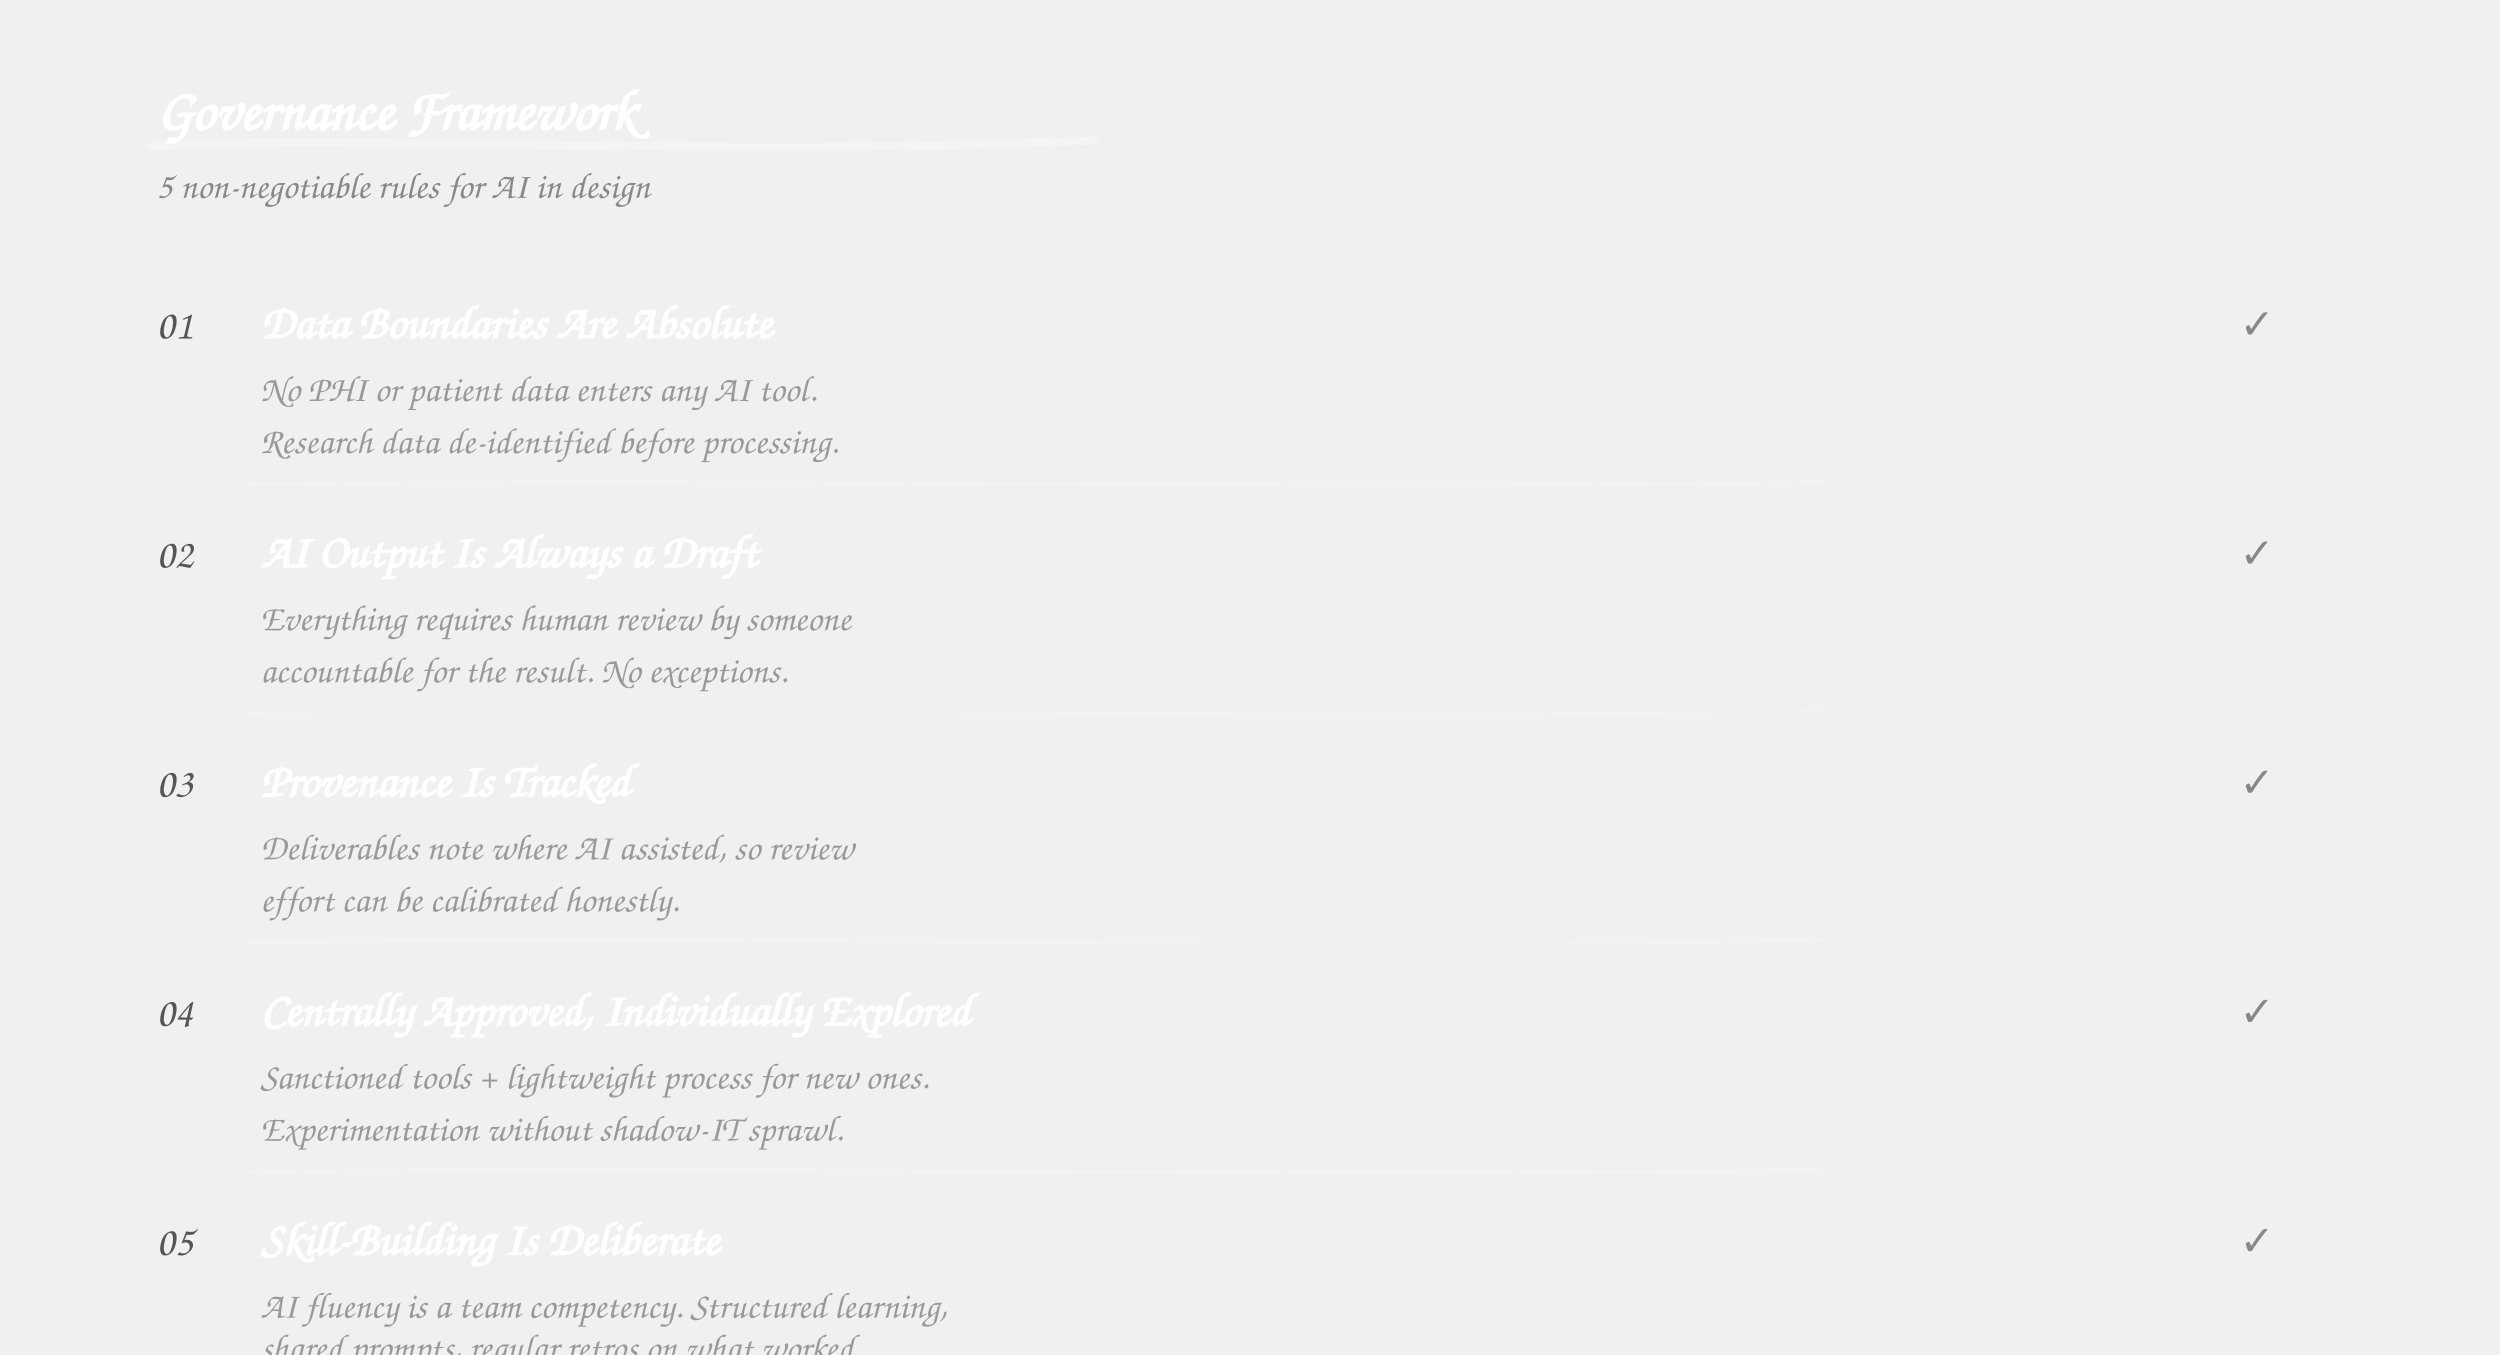
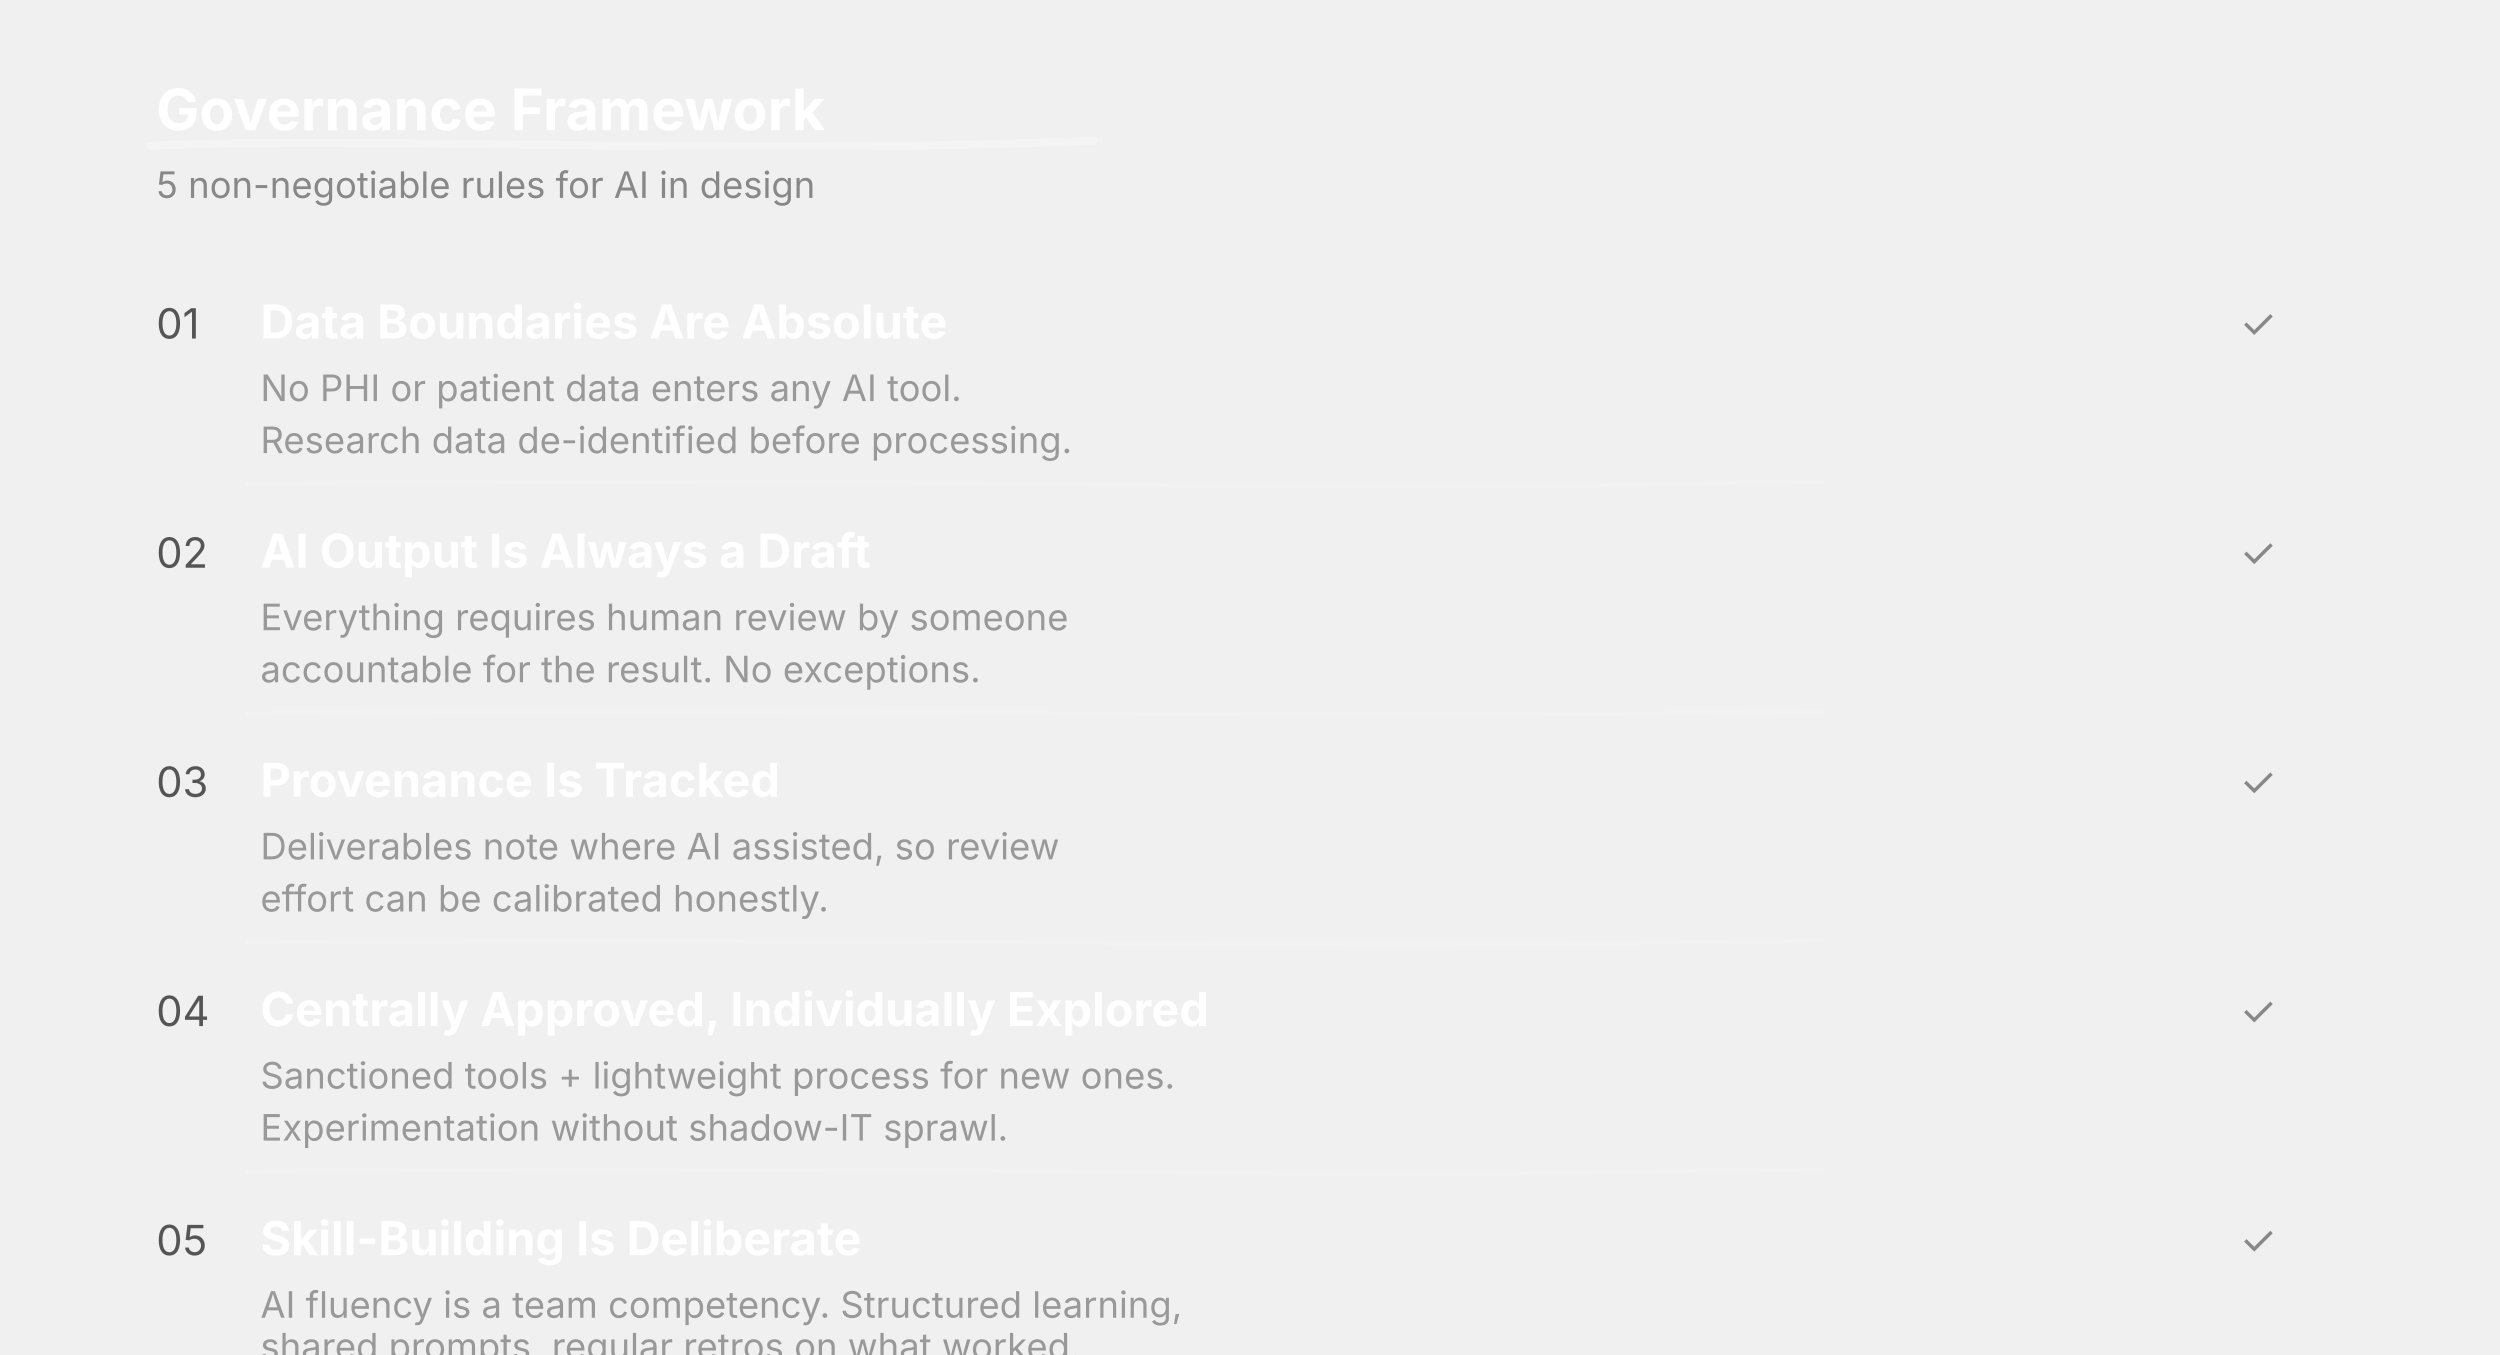
<svg xmlns="http://www.w3.org/2000/svg" viewBox="0 0 960 520" fill="none">
  <style>
-     text { font-family: 'Caveat', 'Segoe Script', 'Bradley Hand', 'Marker Felt', cursive; }
+     text { font-family: 'Inter', system-ui, sans-serif; }
    .header { font-size: 22px; font-weight: 700; fill: #ffffff; }
    .header-sub { font-size: 14px; fill: #888; }
    .num { font-size: 16px; fill: #555; }
    .rule-title { font-size: 18px; font-weight: 700; fill: #ffffff; }
    .rule-desc { font-size: 14px; fill: #999; }
    .check { font-size: 16px; fill: #888; }
  </style>
  <text x="60" y="50" class="header">Governance Framework</text>
  <path d="M58,56 C140,52 280,60 420,54" fill="none" stroke="#ffffff" stroke-width="3" opacity="0.3" stroke-linecap="round" />
  <text x="60" y="76" class="header-sub">5 non-negotiable rules for AI in design</text>
  <text x="60" y="130" class="num">01</text>
  <text x="100" y="130" class="rule-title">Data Boundaries Are Absolute</text>
  <text x="860" y="130" class="check">✓</text>
  <text x="100" y="154" class="rule-desc">No PHI or patient data enters any AI tool.</text>
  <text x="100" y="174" class="rule-desc">Research data de-identified before processing.</text>
  <path d="M95,186 C300,183 500,189 700,185" fill="none" stroke="#ffffff" stroke-width="1.5" opacity="0.15" stroke-linecap="round" />
  <text x="60" y="218" class="num">02</text>
  <text x="100" y="218" class="rule-title">AI Output Is Always a Draft</text>
  <text x="860" y="218" class="check">✓</text>
  <text x="100" y="242" class="rule-desc">Everything requires human review by someone</text>
  <text x="100" y="262" class="rule-desc">accountable for the result. No exceptions.</text>
  <path d="M95,274 C300,271 500,277 700,273" fill="none" stroke="#ffffff" stroke-width="1.5" opacity="0.15" stroke-linecap="round" />
  <text x="60" y="306" class="num">03</text>
  <text x="100" y="306" class="rule-title">Provenance Is Tracked</text>
  <text x="860" y="306" class="check">✓</text>
  <text x="100" y="330" class="rule-desc">Deliverables note where AI assisted, so review</text>
  <text x="100" y="350" class="rule-desc">effort can be calibrated honestly.</text>
  <path d="M95,362 C300,359 500,365 700,361" fill="none" stroke="#ffffff" stroke-width="1.5" opacity="0.15" stroke-linecap="round" />
  <text x="60" y="394" class="num">04</text>
  <text x="100" y="394" class="rule-title">Centrally Approved, Individually Explored</text>
  <text x="860" y="394" class="check">✓</text>
  <text x="100" y="418" class="rule-desc">Sanctioned tools + lightweight process for new ones.</text>
  <text x="100" y="438" class="rule-desc">Experimentation without shadow-IT sprawl.</text>
  <path d="M95,450 C300,447 500,453 700,449" fill="none" stroke="#ffffff" stroke-width="1.5" opacity="0.15" stroke-linecap="round" />
  <text x="60" y="482" class="num">05</text>
  <text x="100" y="482" class="rule-title">Skill-Building Is Deliberate</text>
  <text x="860" y="482" class="check">✓</text>
  <text x="100" y="506" class="rule-desc">AI fluency is a team competency. Structured learning,</text>
  <text x="100" y="522" class="rule-desc">shared prompts, regular retros on what worked.</text>
</svg>
